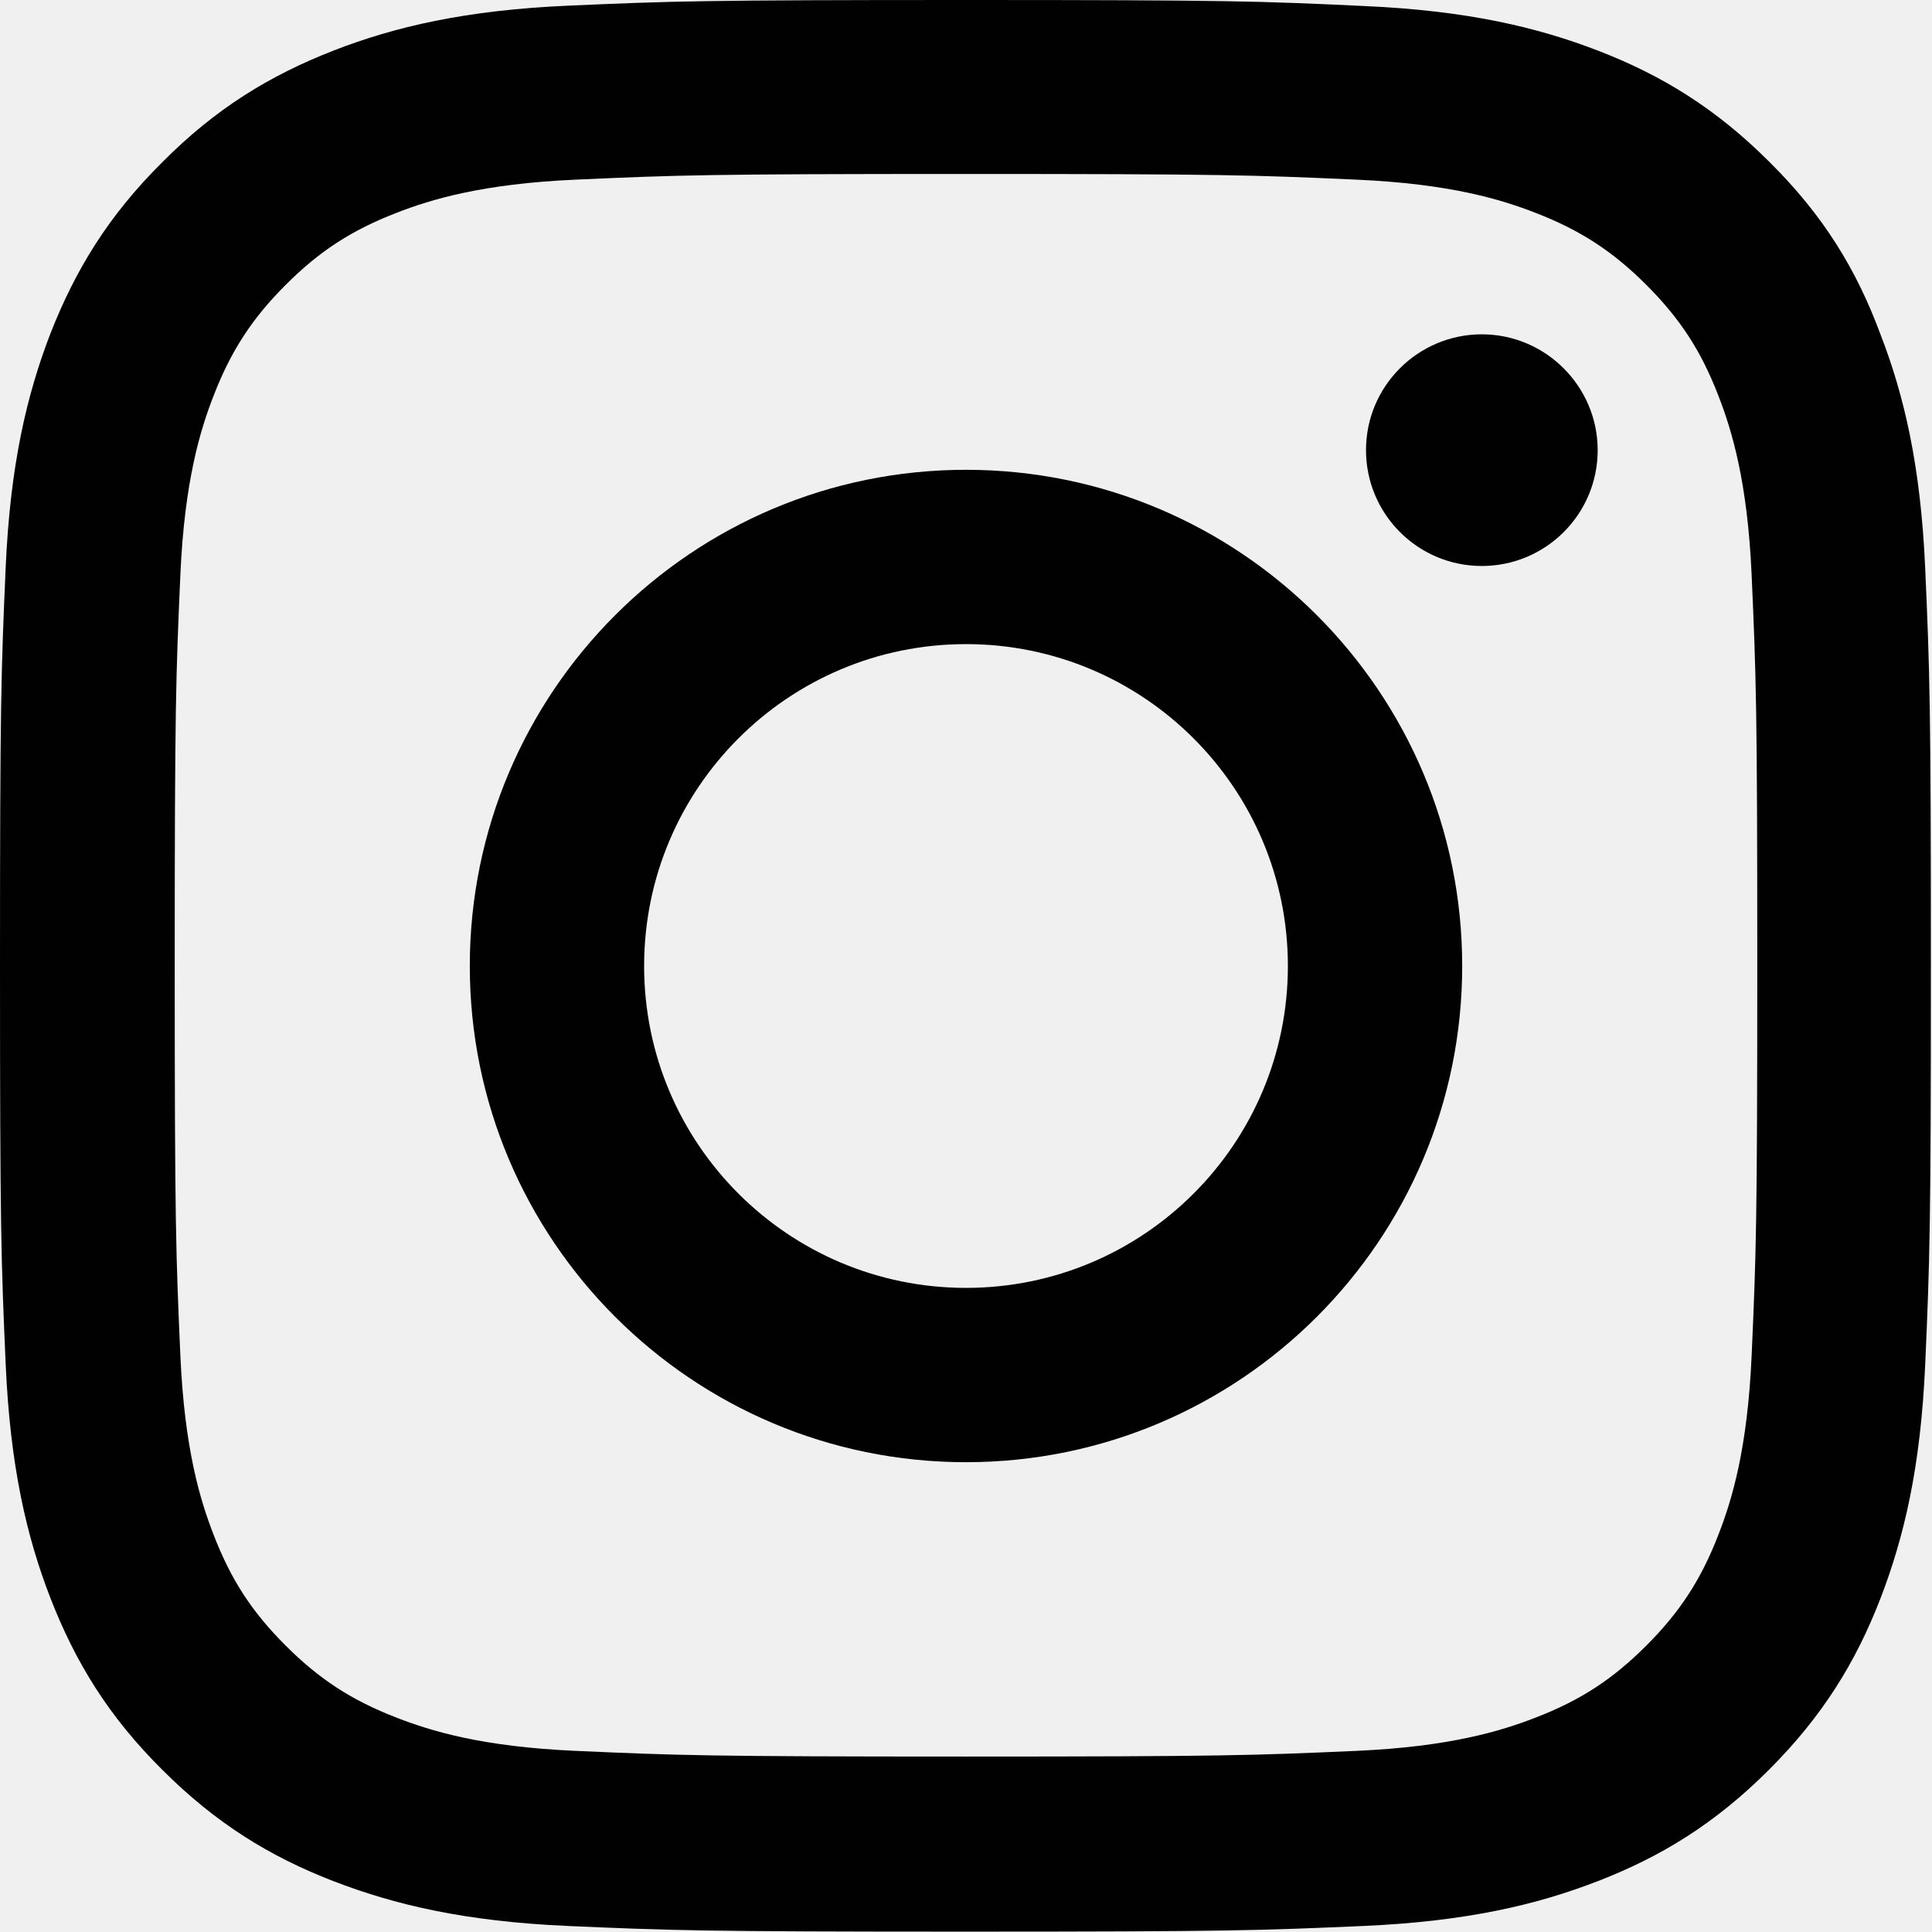
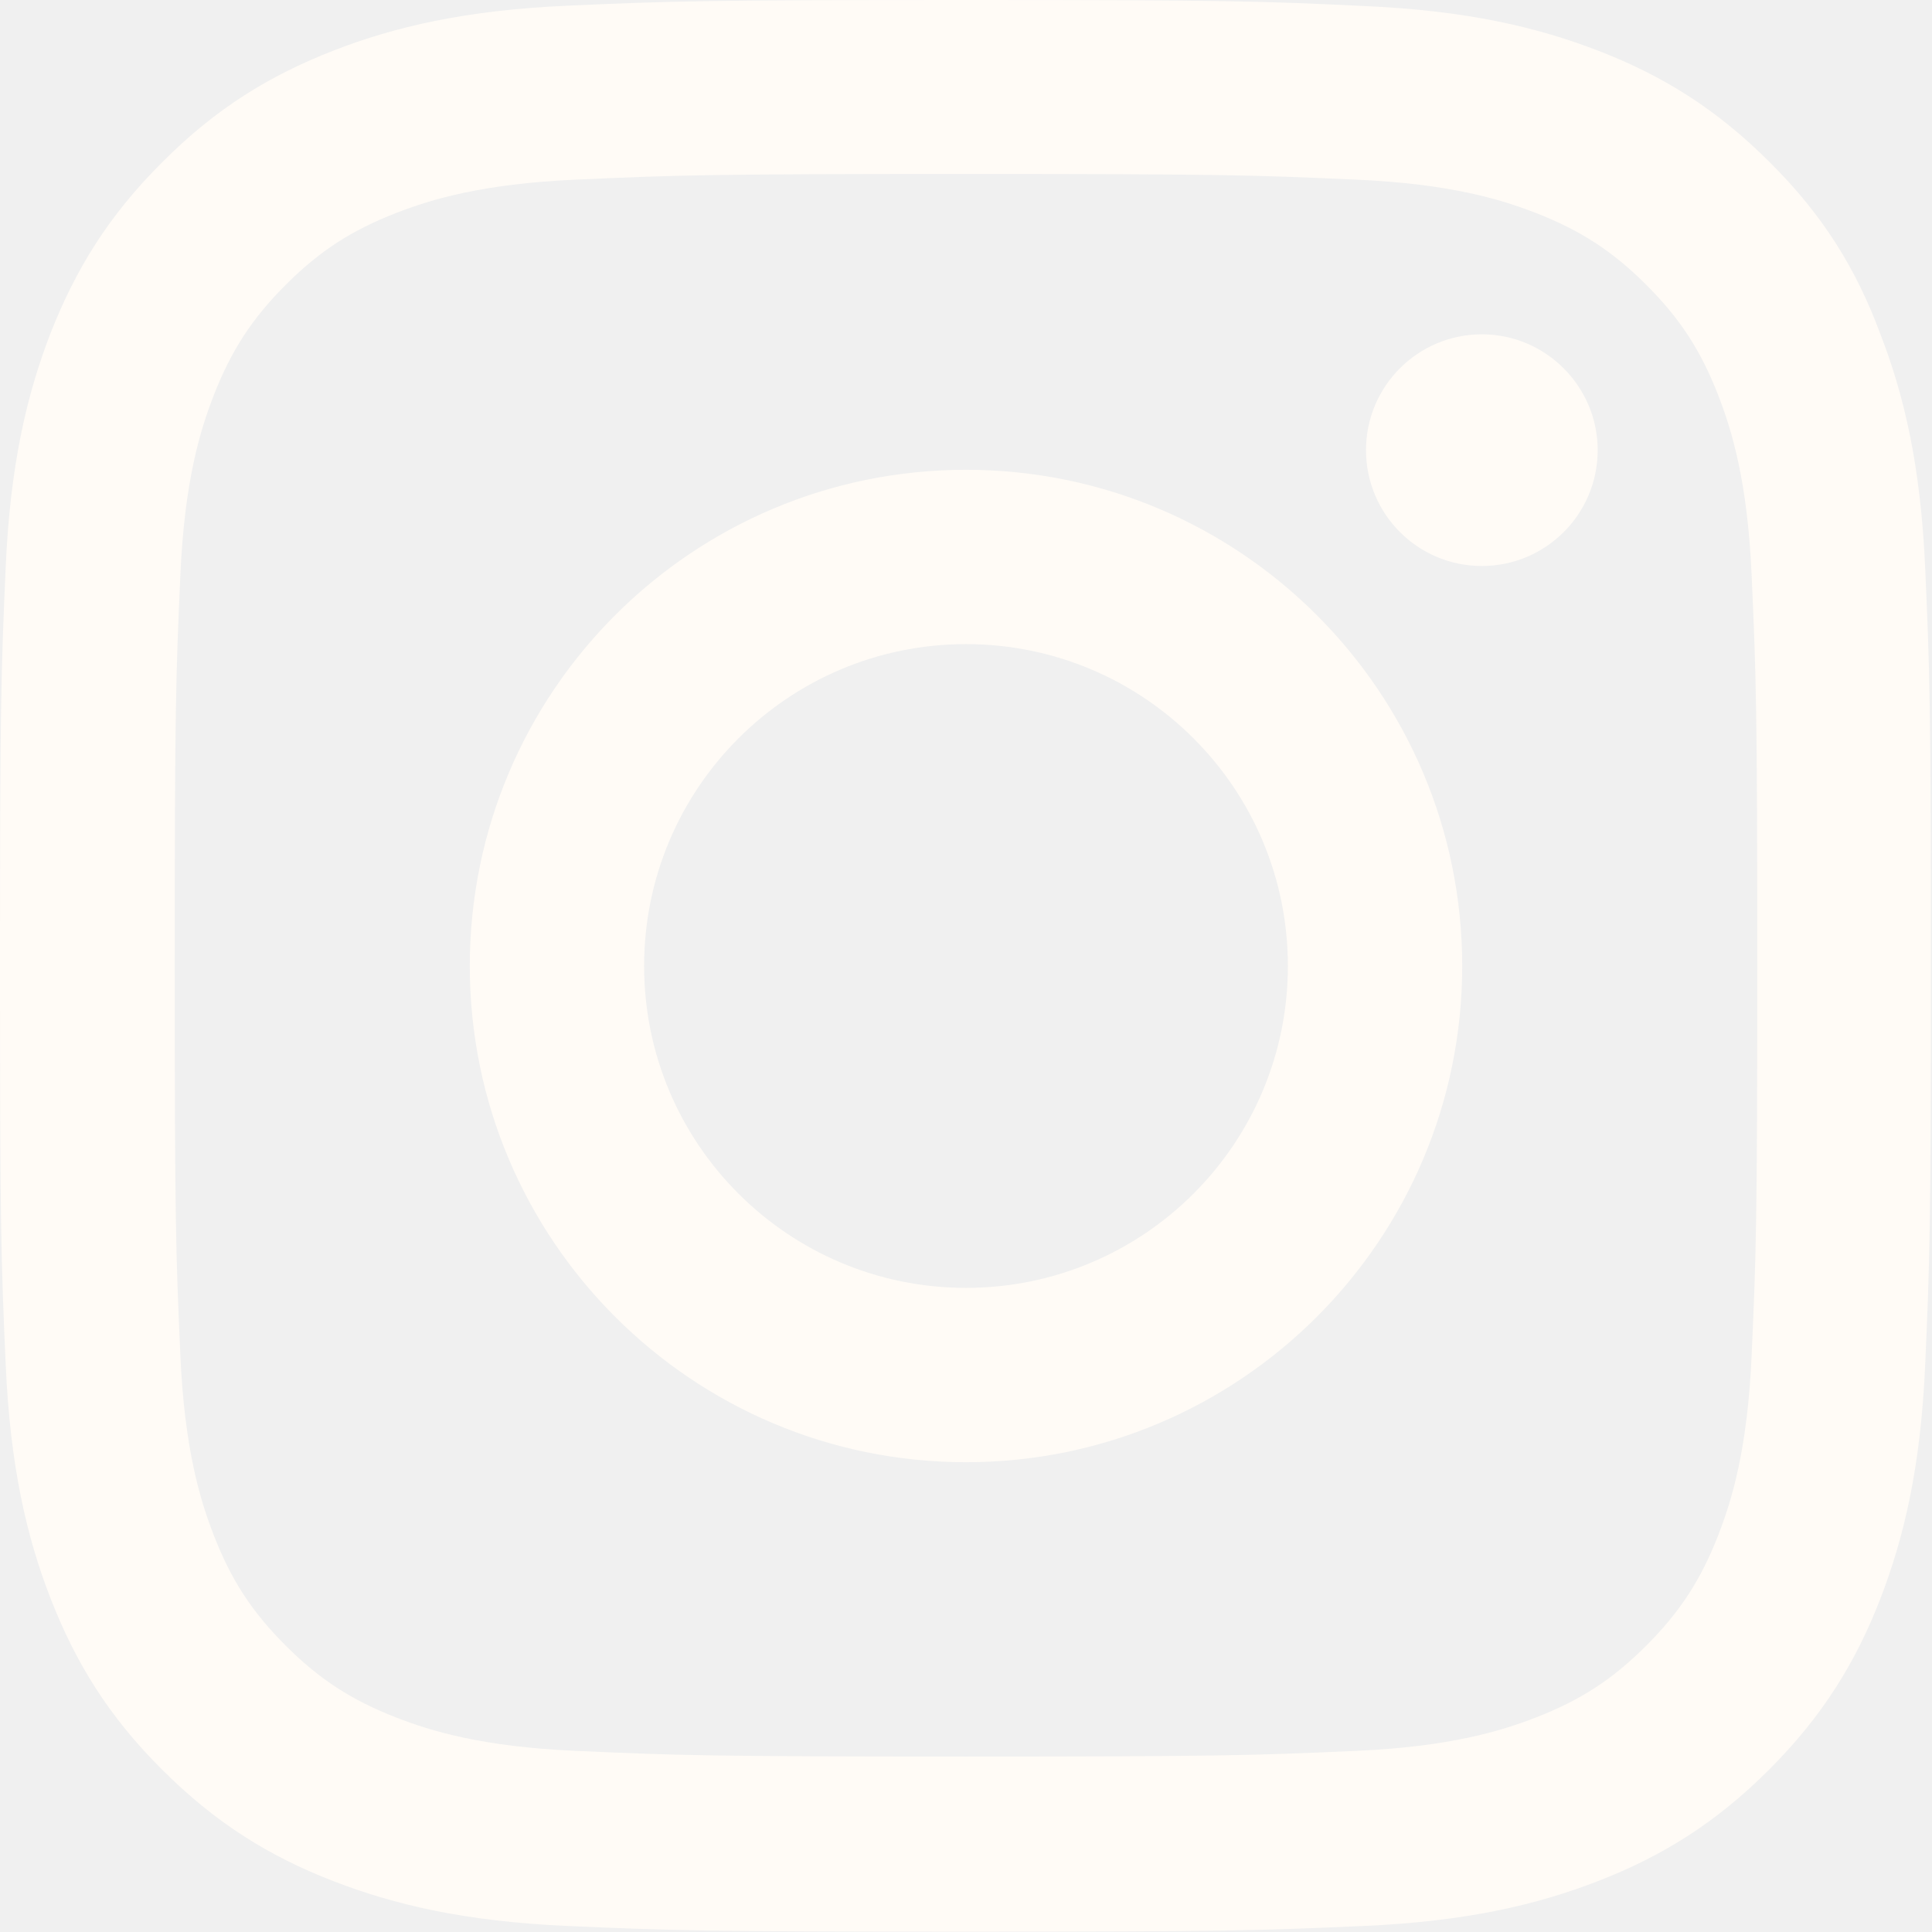
<svg xmlns="http://www.w3.org/2000/svg" width="48" height="48" viewBox="0 0 48 48" fill="none">
  <g clip-path="url(#clip0_3508_5)">
-     <path d="M24 4.322C30.413 4.322 31.172 4.35 33.694 4.463C36.038 4.566 37.303 4.959 38.147 5.287C39.263 5.719 40.069 6.244 40.903 7.078C41.747 7.922 42.263 8.719 42.694 9.834C43.022 10.678 43.416 11.953 43.519 14.287C43.631 16.819 43.659 17.578 43.659 23.981C43.659 30.394 43.631 31.153 43.519 33.675C43.416 36.019 43.022 37.284 42.694 38.128C42.263 39.244 41.737 40.05 40.903 40.884C40.059 41.728 39.263 42.244 38.147 42.675C37.303 43.003 36.028 43.397 33.694 43.5C31.163 43.612 30.403 43.641 24 43.641C17.587 43.641 16.828 43.612 14.306 43.5C11.963 43.397 10.697 43.003 9.853 42.675C8.738 42.244 7.931 41.719 7.097 40.884C6.253 40.041 5.737 39.244 5.306 38.128C4.978 37.284 4.584 36.009 4.481 33.675C4.369 31.144 4.341 30.384 4.341 23.981C4.341 17.569 4.369 16.809 4.481 14.287C4.584 11.944 4.978 10.678 5.306 9.834C5.737 8.719 6.263 7.912 7.097 7.078C7.941 6.234 8.738 5.719 9.853 5.287C10.697 4.959 11.972 4.566 14.306 4.463C16.828 4.35 17.587 4.322 24 4.322ZM24 0C17.484 0 16.669 0.028 14.109 0.141C11.559 0.253 9.806 0.666 8.287 1.256C6.703 1.875 5.362 2.691 4.031 4.031C2.691 5.362 1.875 6.703 1.256 8.278C0.666 9.806 0.253 11.55 0.141 14.1C0.028 16.669 0 17.484 0 24C0 30.516 0.028 31.331 0.141 33.891C0.253 36.441 0.666 38.194 1.256 39.712C1.875 41.297 2.691 42.638 4.031 43.969C5.362 45.3 6.703 46.125 8.278 46.734C9.806 47.325 11.55 47.737 14.1 47.85C16.659 47.962 17.475 47.991 23.991 47.991C30.506 47.991 31.322 47.962 33.881 47.85C36.431 47.737 38.184 47.325 39.703 46.734C41.278 46.125 42.619 45.3 43.95 43.969C45.281 42.638 46.106 41.297 46.716 39.722C47.306 38.194 47.719 36.45 47.831 33.9C47.944 31.341 47.972 30.525 47.972 24.009C47.972 17.494 47.944 16.678 47.831 14.119C47.719 11.569 47.306 9.816 46.716 8.297C46.125 6.703 45.309 5.362 43.969 4.031C42.638 2.7 41.297 1.875 39.722 1.266C38.194 0.675 36.45 0.263 33.9 0.15C31.331 0.028 30.516 0 24 0Z" fill="#000100" />
-     <path d="M24 11.672C17.194 11.672 11.672 17.194 11.672 24C11.672 30.806 17.194 36.328 24 36.328C30.806 36.328 36.328 30.806 36.328 24C36.328 17.194 30.806 11.672 24 11.672ZM24 31.997C19.584 31.997 16.003 28.416 16.003 24C16.003 19.584 19.584 16.003 24 16.003C28.416 16.003 31.997 19.584 31.997 24C31.997 28.416 28.416 31.997 24 31.997Z" fill="#000100" />
-     <path d="M39.694 11.184C39.694 12.778 38.4 14.062 36.816 14.062C35.222 14.062 33.938 12.769 33.938 11.184C33.938 9.591 35.231 8.306 36.816 8.306C38.4 8.306 39.694 9.6 39.694 11.184Z" fill="#000100" />
+     <path d="M24 4.322C30.413 4.322 31.172 4.35 33.694 4.463C36.038 4.566 37.303 4.959 38.147 5.287C39.263 5.719 40.069 6.244 40.903 7.078C41.747 7.922 42.263 8.719 42.694 9.834C43.022 10.678 43.416 11.953 43.519 14.287C43.631 16.819 43.659 17.578 43.659 23.981C43.659 30.394 43.631 31.153 43.519 33.675C43.416 36.019 43.022 37.284 42.694 38.128C42.263 39.244 41.737 40.05 40.903 40.884C40.059 41.728 39.263 42.244 38.147 42.675C37.303 43.003 36.028 43.397 33.694 43.5C31.163 43.612 30.403 43.641 24 43.641C17.587 43.641 16.828 43.612 14.306 43.5C11.963 43.397 10.697 43.003 9.853 42.675C8.738 42.244 7.931 41.719 7.097 40.884C6.253 40.041 5.737 39.244 5.306 38.128C4.978 37.284 4.584 36.009 4.481 33.675C4.369 31.144 4.341 30.384 4.341 23.981C4.341 17.569 4.369 16.809 4.481 14.287C4.584 11.944 4.978 10.678 5.306 9.834C5.737 8.719 6.263 7.912 7.097 7.078C7.941 6.234 8.738 5.719 9.853 5.287C10.697 4.959 11.972 4.566 14.306 4.463C16.828 4.35 17.587 4.322 24 4.322ZM24 0C17.484 0 16.669 0.028 14.109 0.141C11.559 0.253 9.806 0.666 8.287 1.256C6.703 1.875 5.362 2.691 4.031 4.031C2.691 5.362 1.875 6.703 1.256 8.278C0.666 9.806 0.253 11.55 0.141 14.1C0.028 16.669 0 17.484 0 24C0 30.516 0.028 31.331 0.141 33.891C0.253 36.441 0.666 38.194 1.256 39.712C1.875 41.297 2.691 42.638 4.031 43.969C5.362 45.3 6.703 46.125 8.278 46.734C9.806 47.325 11.55 47.737 14.1 47.85C16.659 47.962 17.475 47.991 23.991 47.991C30.506 47.991 31.322 47.962 33.881 47.85C36.431 47.737 38.184 47.325 39.703 46.734C41.278 46.125 42.619 45.3 43.95 43.969C45.281 42.638 46.106 41.297 46.716 39.722C47.306 38.194 47.719 36.45 47.831 33.9C47.944 31.341 47.972 30.525 47.972 24.009C47.972 17.494 47.944 16.678 47.831 14.119C47.719 11.569 47.306 9.816 46.716 8.297C46.125 6.703 45.309 5.362 43.969 4.031C42.638 2.7 41.297 1.875 39.722 1.266C38.194 0.675 36.45 0.263 33.9 0.15C31.331 0.028 30.516 0 24 0Z" fill="#FFFBF6" />
+     <path d="M24 11.672C17.194 11.672 11.672 17.194 11.672 24C11.672 30.806 17.194 36.328 24 36.328C30.806 36.328 36.328 30.806 36.328 24C36.328 17.194 30.806 11.672 24 11.672ZM24 31.997C19.584 31.997 16.003 28.416 16.003 24C16.003 19.584 19.584 16.003 24 16.003C28.416 16.003 31.997 19.584 31.997 24C31.997 28.416 28.416 31.997 24 31.997Z" fill="#FFFBF6" />
+     <path d="M39.694 11.184C39.694 12.778 38.4 14.062 36.816 14.062C35.222 14.062 33.938 12.769 33.938 11.184C33.938 9.591 35.231 8.306 36.816 8.306C38.4 8.306 39.694 9.6 39.694 11.184Z" fill="#FFFBF6" />
  </g>
  <defs>
    <clipPath id="clip0_3508_5">
      <rect width="48" height="48" fill="white" />
    </clipPath>
  </defs>
</svg>
